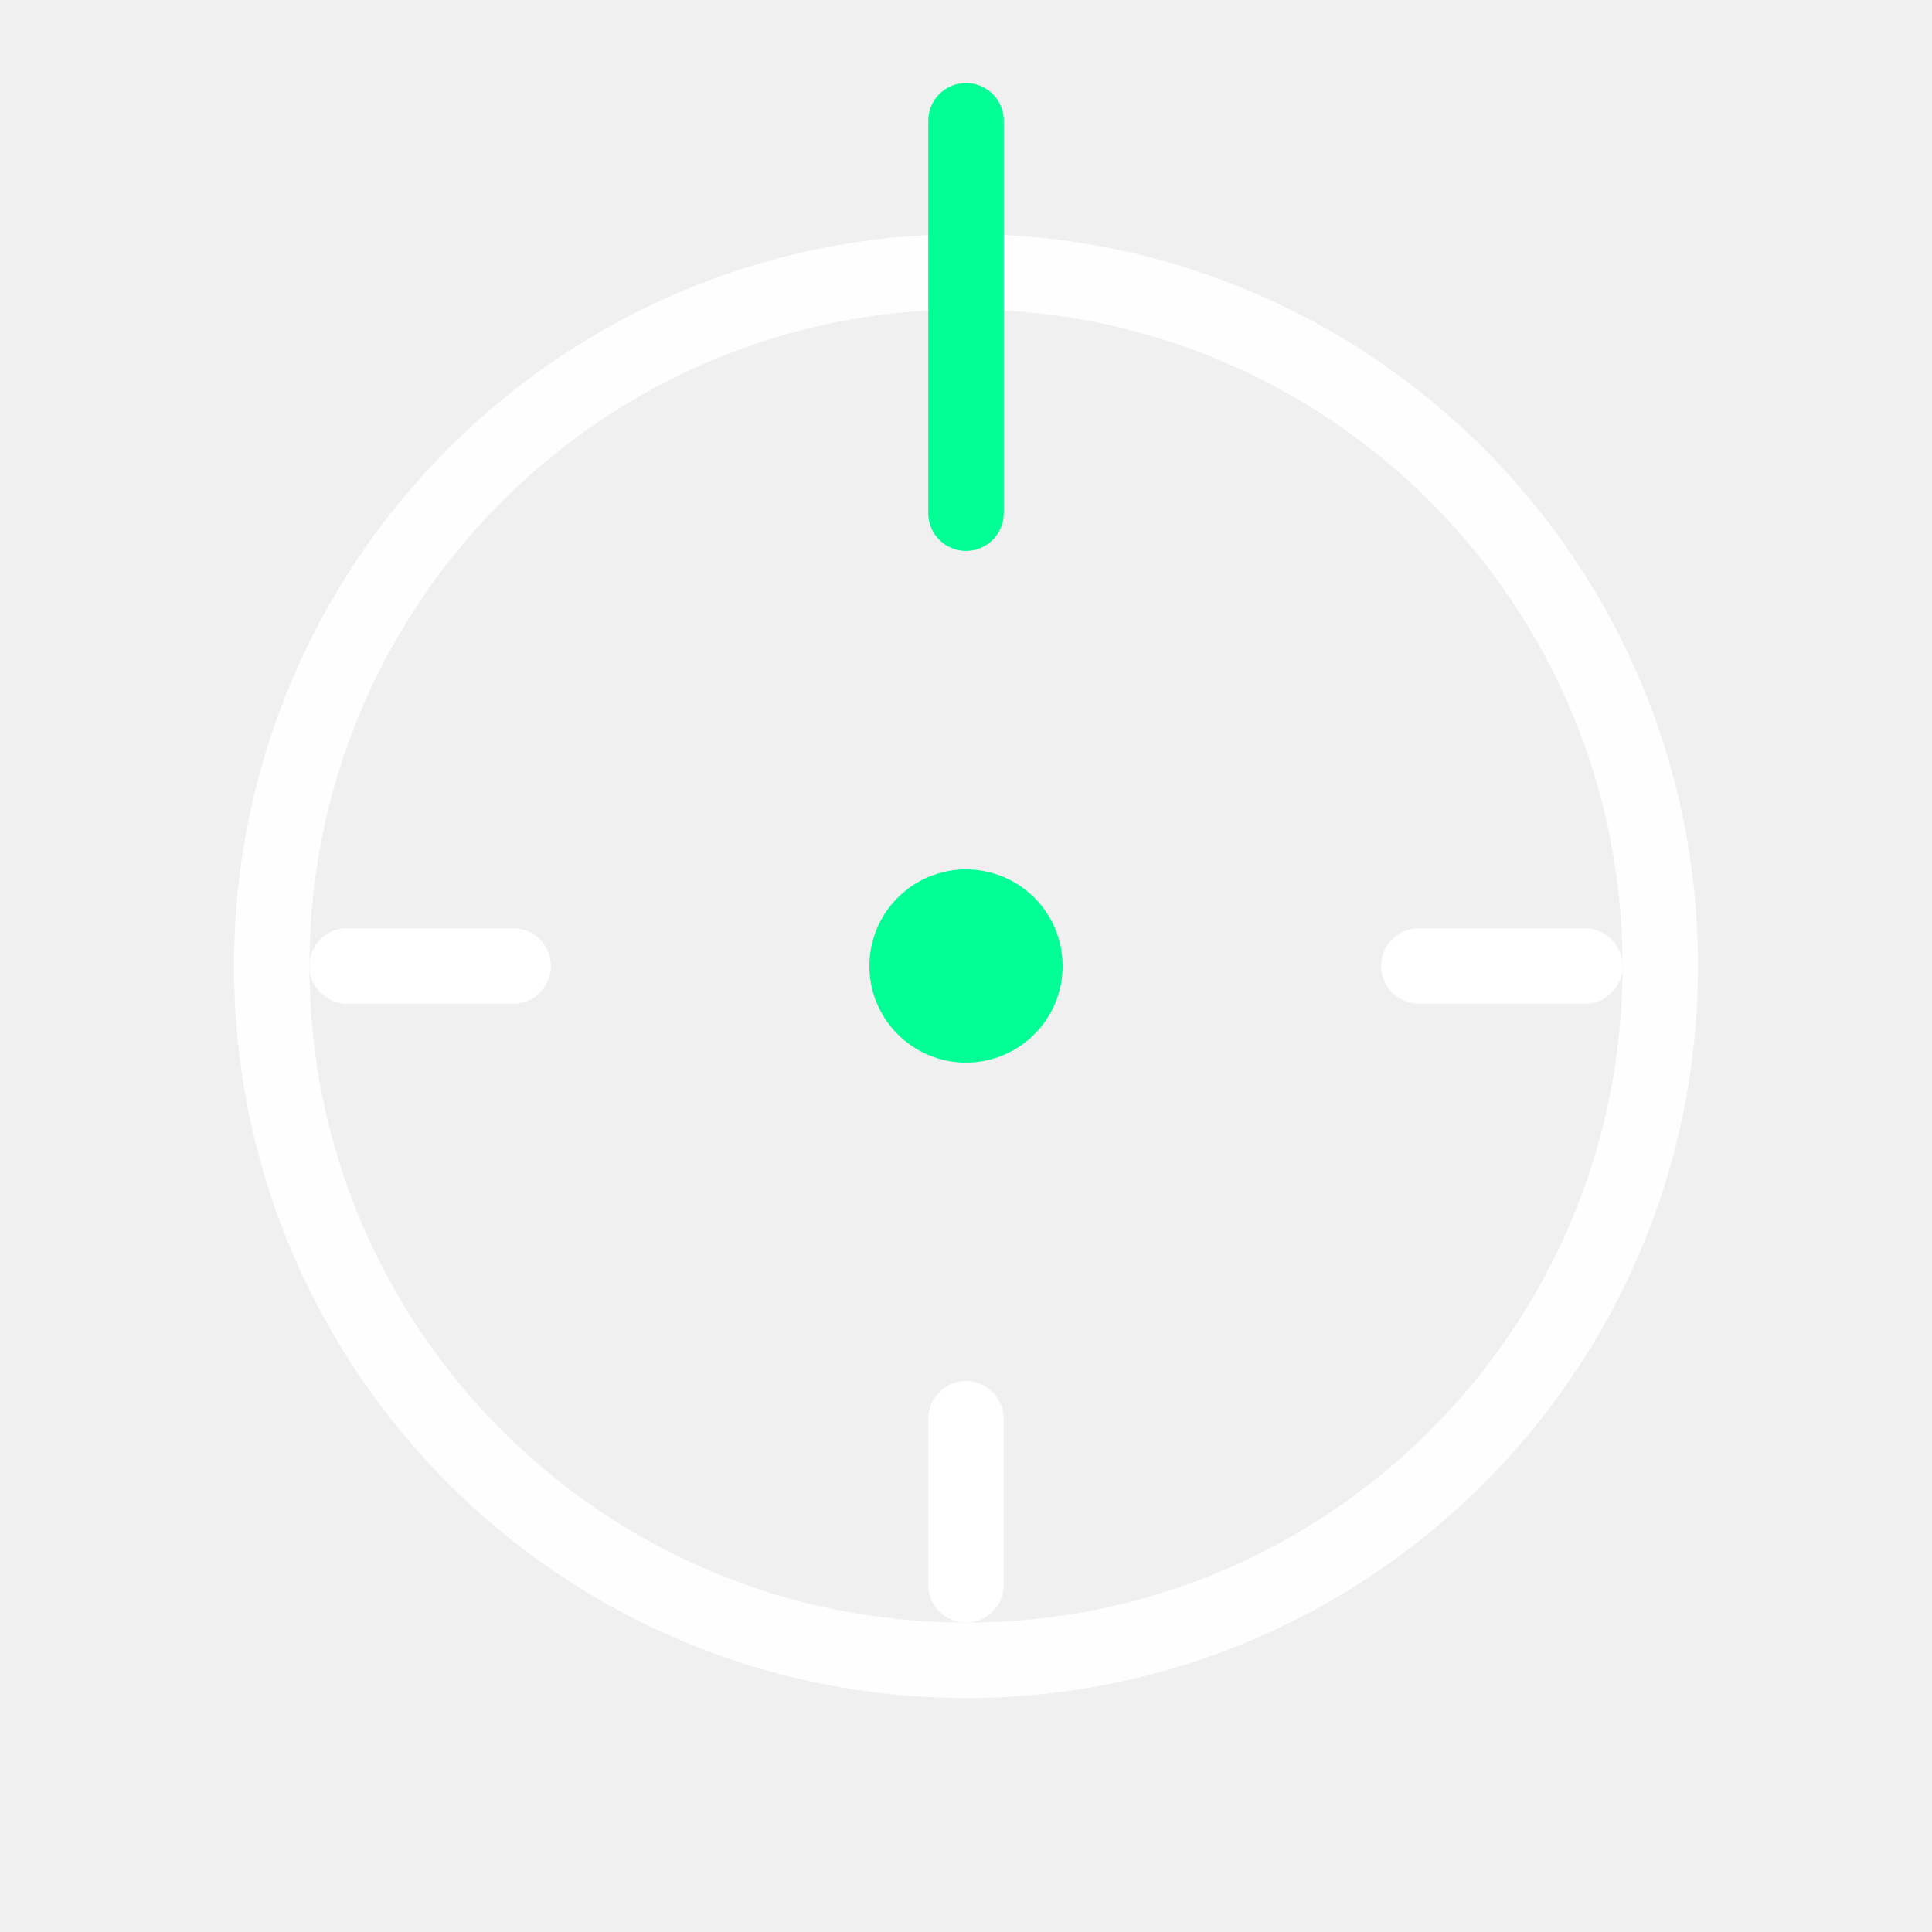
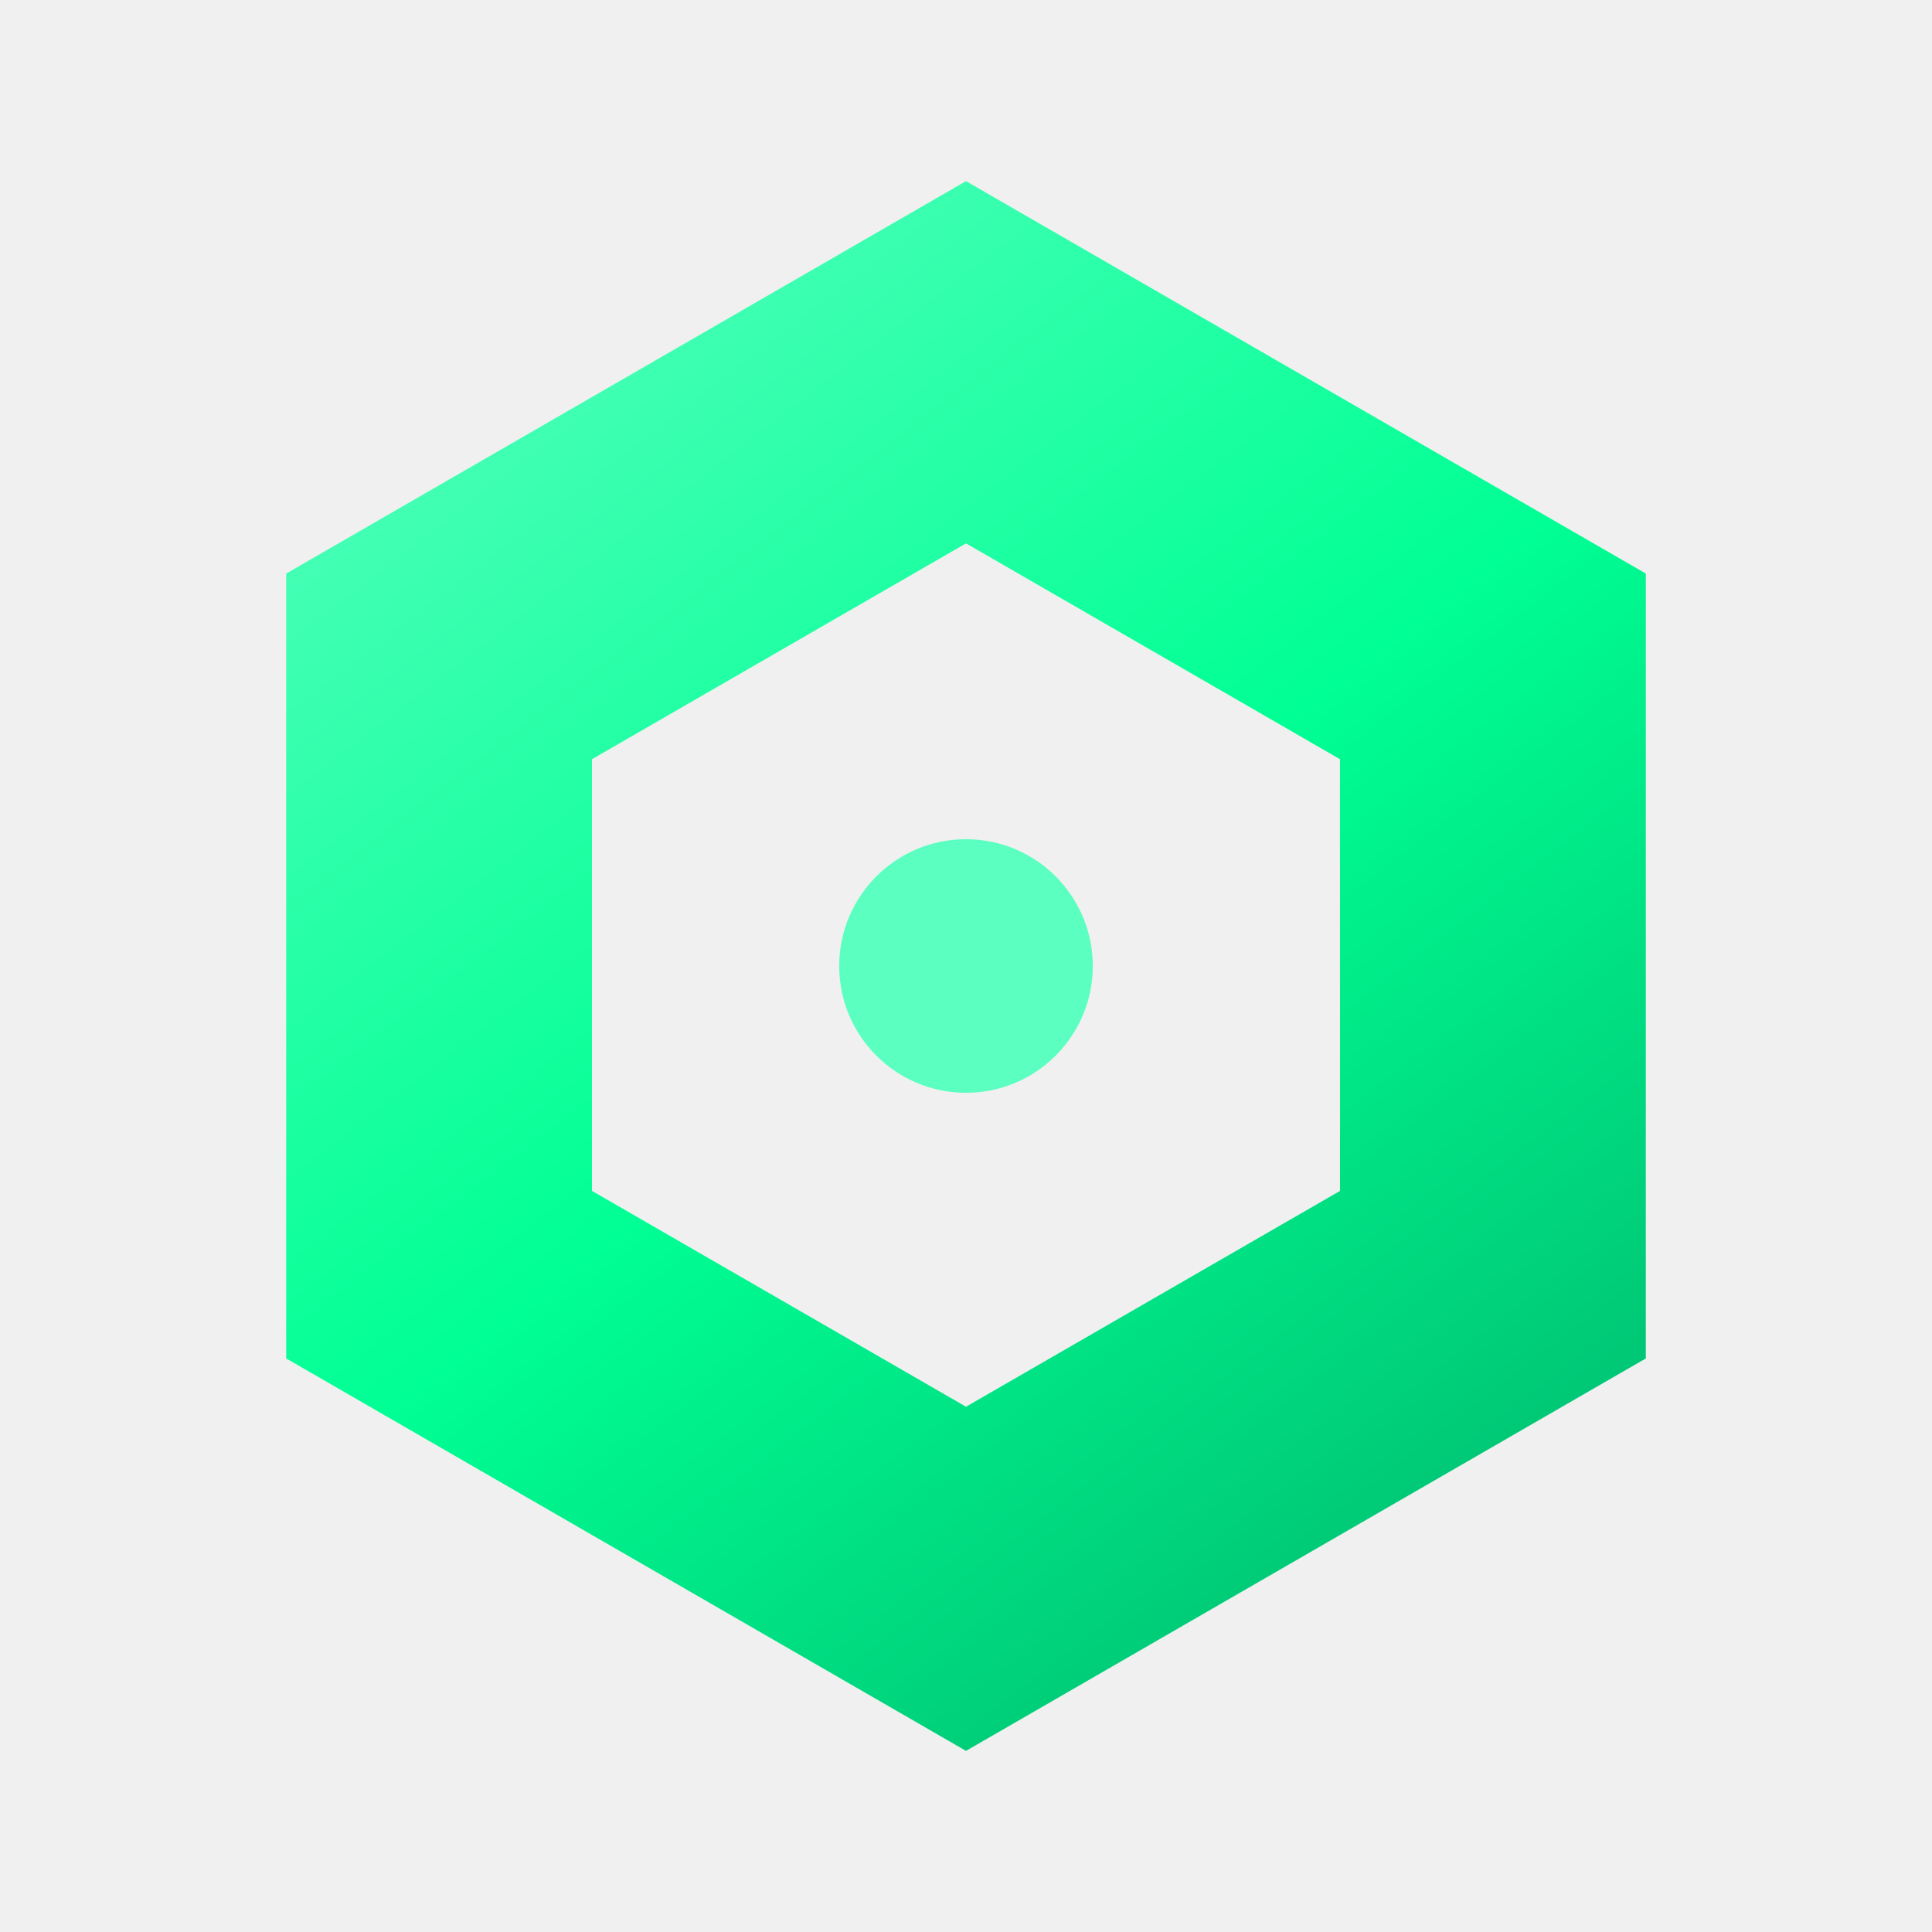
<svg xmlns="http://www.w3.org/2000/svg" width="64" height="64" viewBox="0 0 64 64" fill="none">
-   <circle cx="32" cy="32" r="23" stroke="#FFFFFF" stroke-width="2.5" opacity="0.92" />
-   <line x1="32" y1="4" x2="32" y2="17" stroke="#00FF94" stroke-width="2.5" stroke-linecap="round" />
-   <line x1="47" y1="32" x2="52.5" y2="32" stroke="#FFFFFF" stroke-width="2.5" stroke-linecap="round" />
-   <line x1="32" y1="47" x2="32" y2="52.5" stroke="#FFFFFF" stroke-width="2.5" stroke-linecap="round" />
-   <line x1="17" y1="32" x2="11.5" y2="32" stroke="#FFFFFF" stroke-width="2.5" stroke-linecap="round" />
-   <circle cx="32" cy="32" r="3.2" fill="#00FF94" />
+   <defs>
+     <linearGradient id="scopeGrad" x1="12" y1="6" x2="52" y2="58" gradientUnits="userSpaceOnUse">
+       <stop offset="0" stop-color="#5BFFC0" />
+       <stop offset="0.5" stop-color="#00FF94" />
+       <stop offset="1" stop-color="#00B36A" />
+     </linearGradient>
+   </defs>
+   <path fill="url(#scopeGrad)" fill-rule="evenodd" d="M32,6 L54.52,19 L54.52,45 L32,58 L9.48,45 L9.48,19 Z            M32,18 L44.39,25.15 L44.39,39.45 L32,46.6 L19.61,39.45 L19.61,25.15 Z" />
+   <circle cx="32" cy="32" r="4.2" fill="#5BFFC0" />
</svg>
